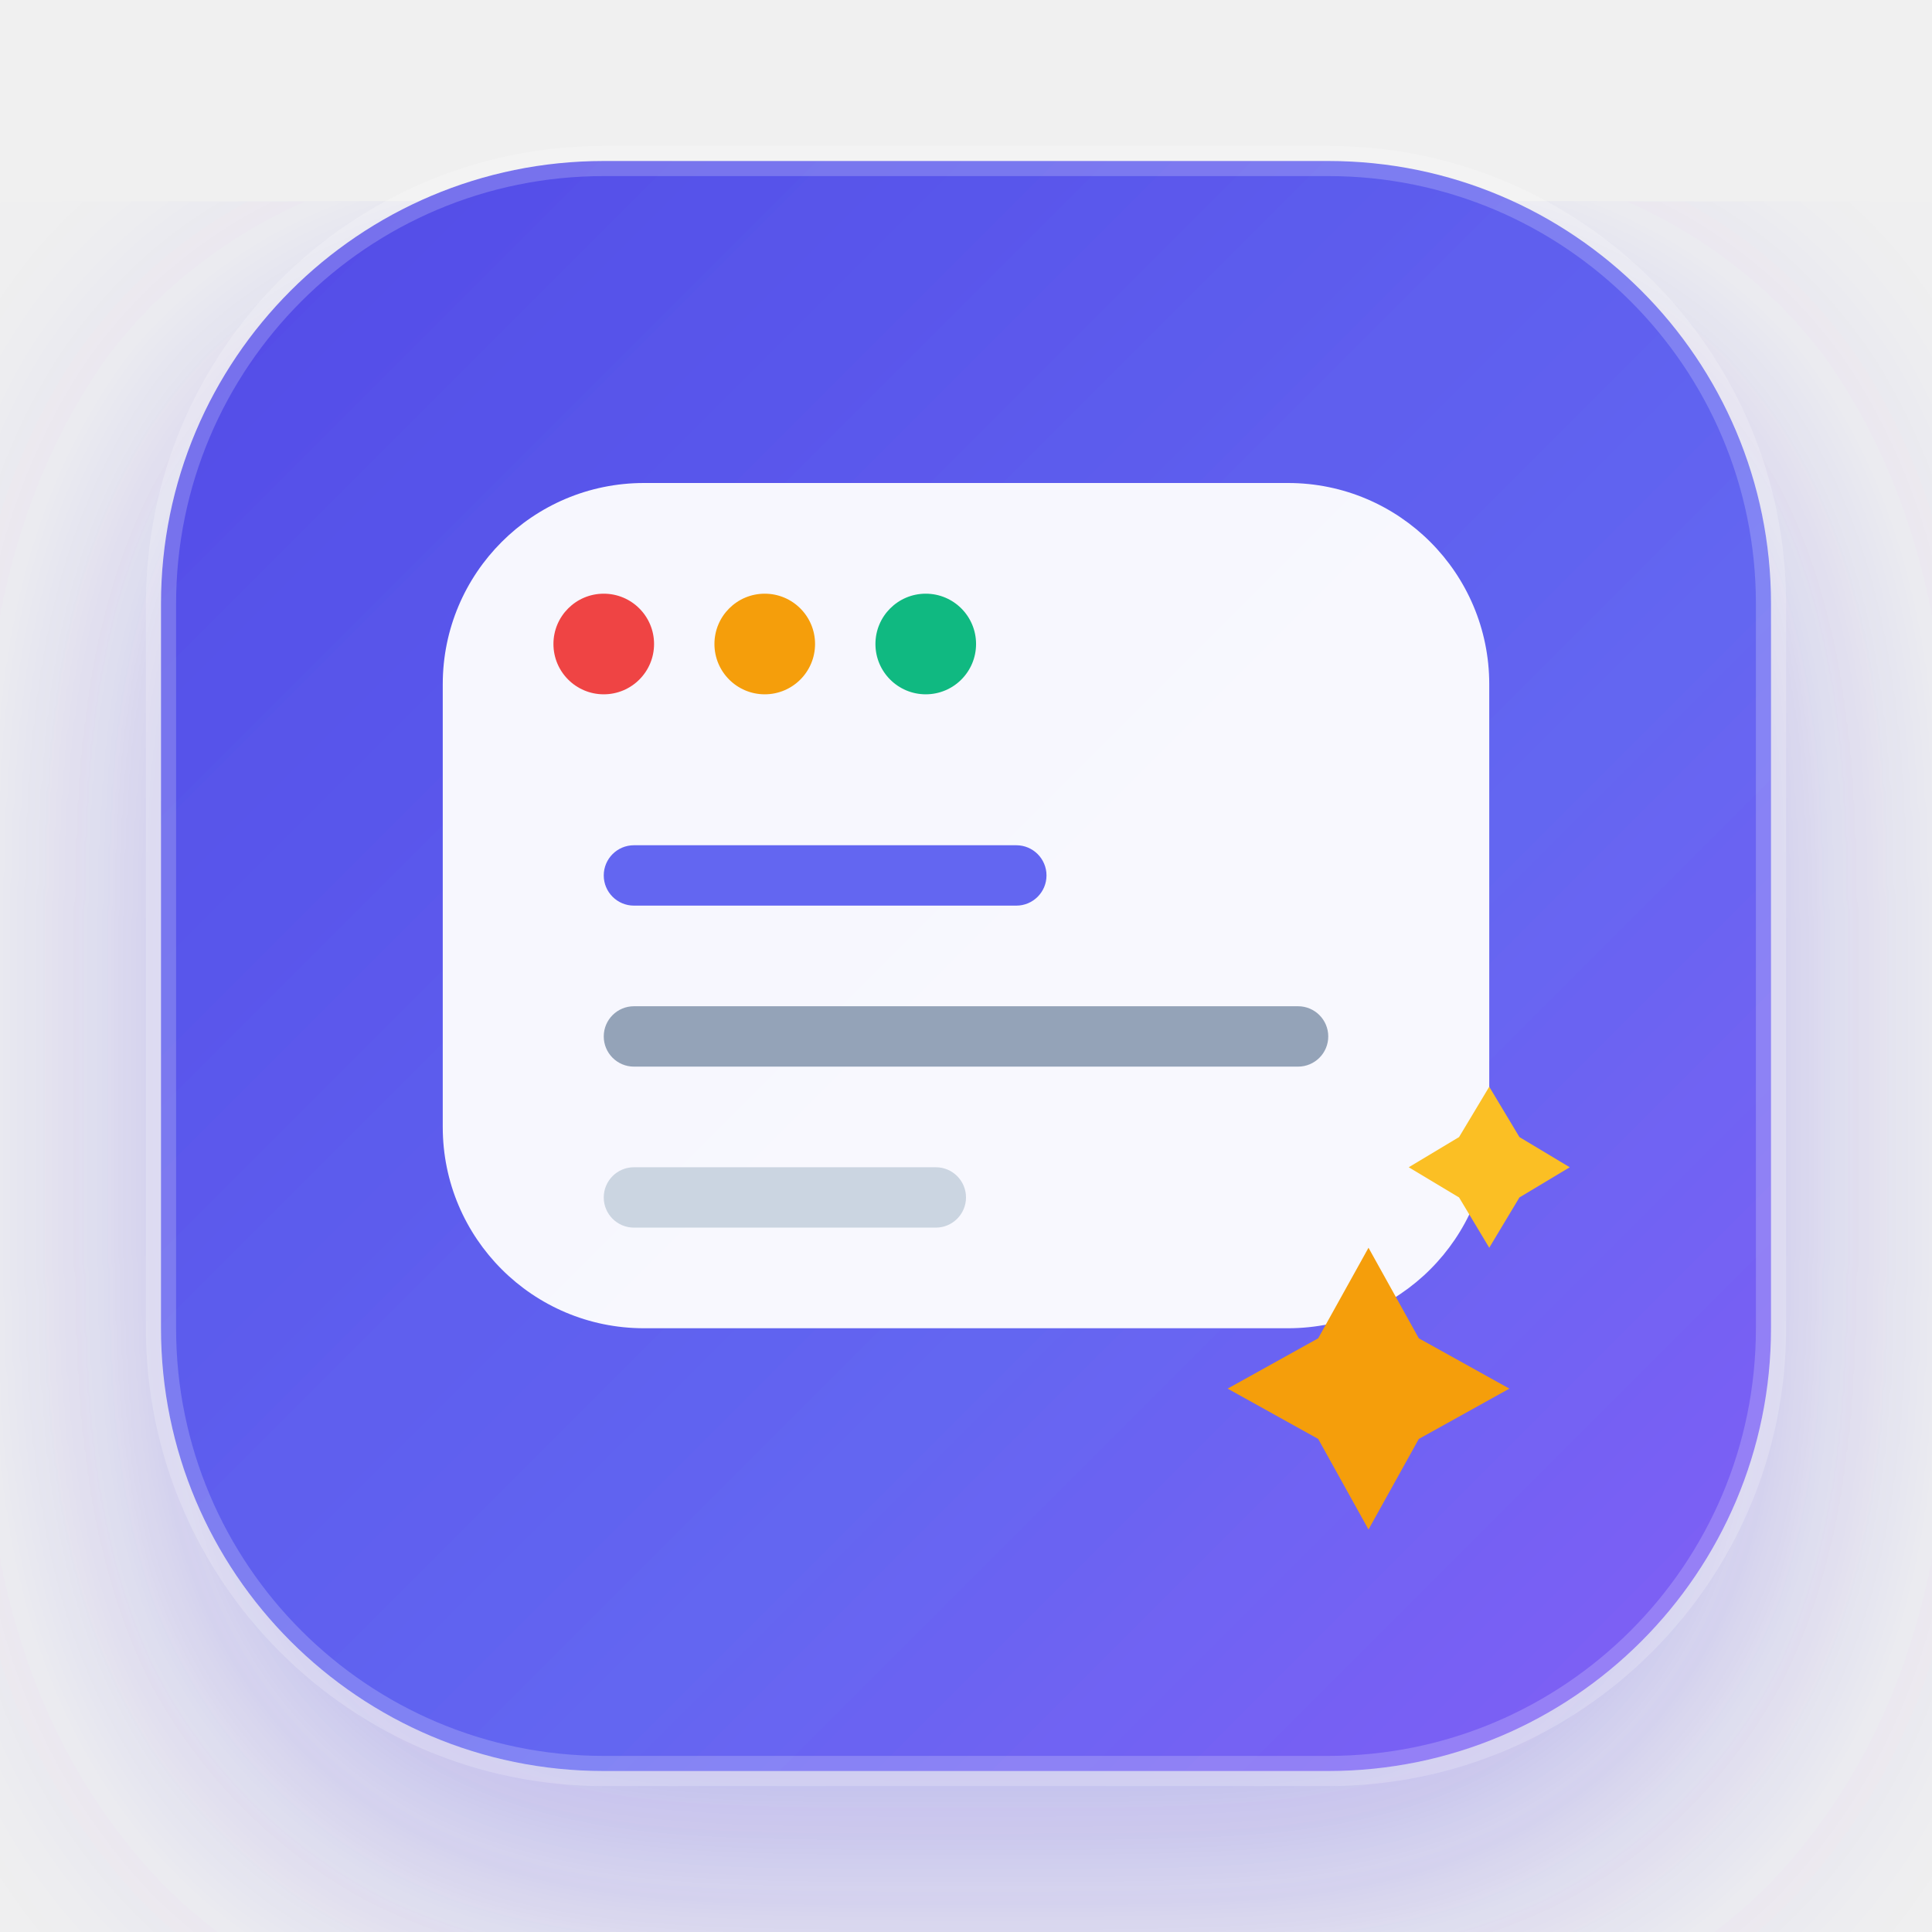
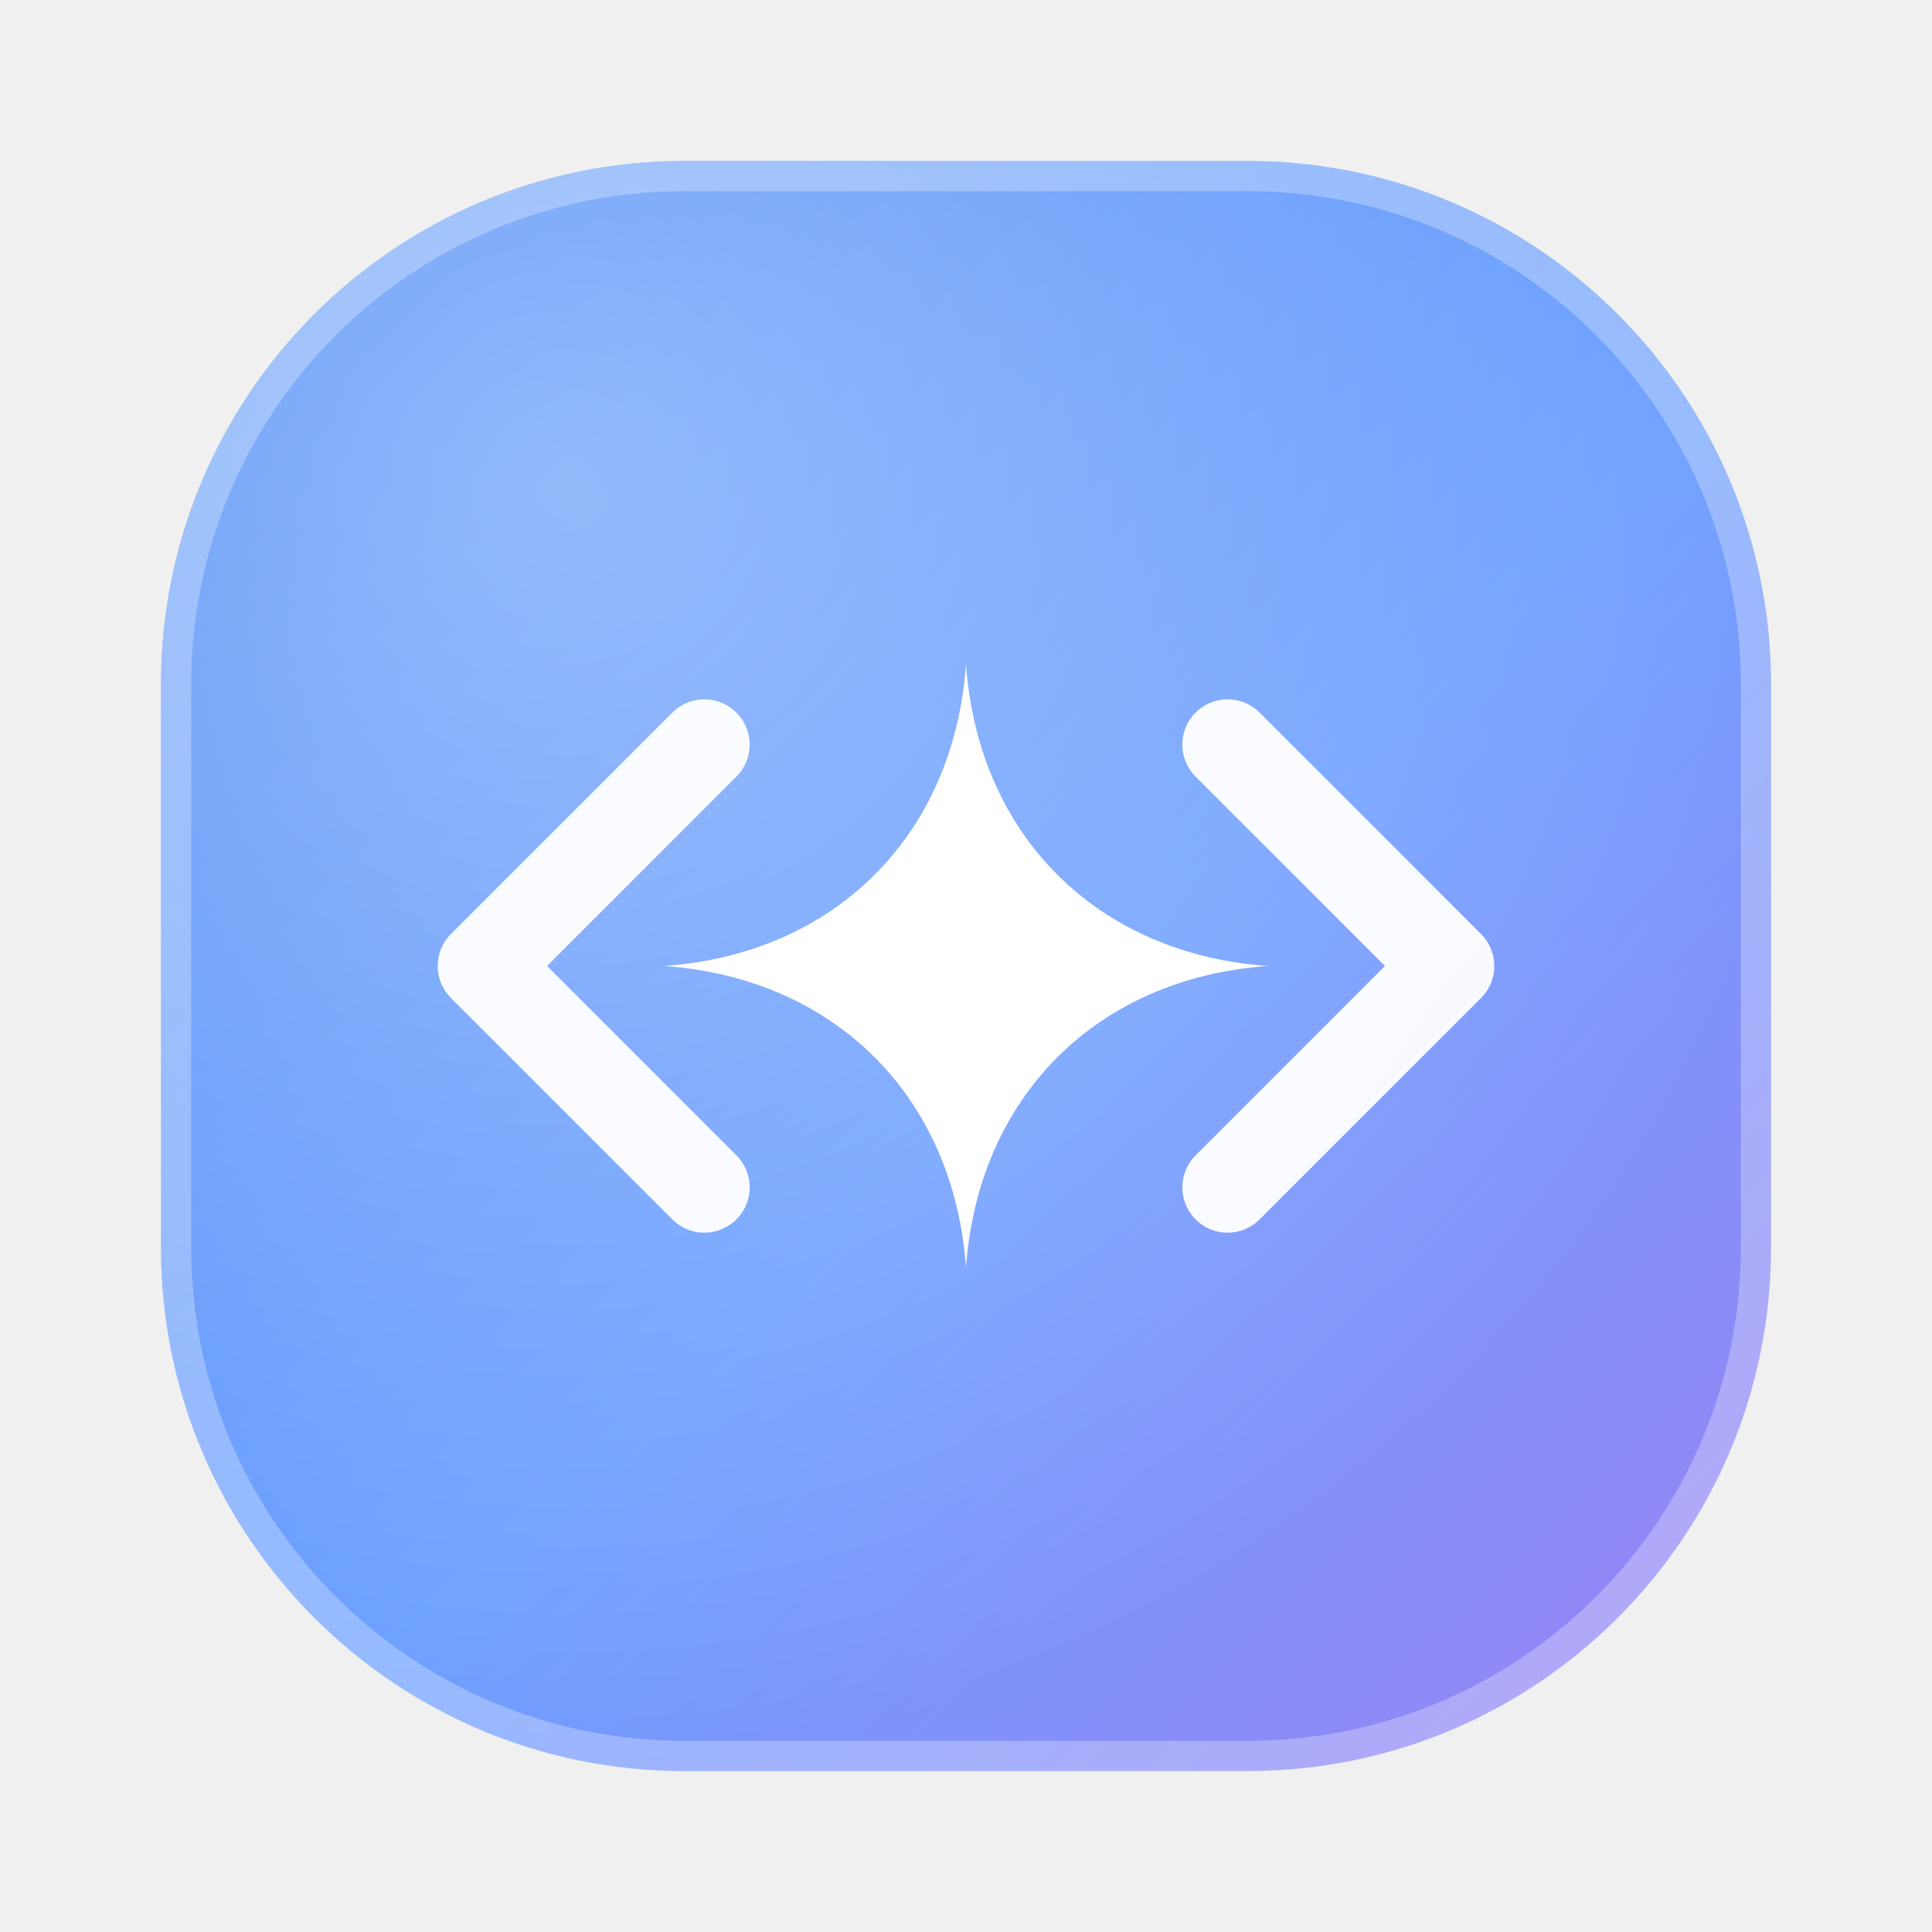
<svg xmlns="http://www.w3.org/2000/svg" width="96" height="96" viewBox="0 0 96 96" fill="none">
  <defs>
-     <linearGradient id="bgGrad" x1="0" y1="0" x2="96" y2="96" gradientUnits="userSpaceOnUse">
-       <stop stop-color="#4F46E5" />
-       <stop offset="0.6" stop-color="#6366F1" />
-       <stop offset="1" stop-color="#8B5CF6" />
+     <linearGradient id="geminiLogoBg" x1="10" y1="8" x2="86" y2="88" gradientUnits="userSpaceOnUse">
+       <stop offset="0%" stop-color="#4285F4" />
+       <stop offset="55%" stop-color="#6B9EFF" />
+       <stop offset="100%" stop-color="#9B82F3" />
    </linearGradient>
-     <linearGradient id="glowGrad" x1="20" y1="20" x2="76" y2="76" gradientUnits="userSpaceOnUse">
-       <stop stop-color="#FFFFFF" stop-opacity="0.3" />
-       <stop offset="1" stop-color="#FFFFFF" stop-opacity="0.05" />
-     </linearGradient>
-     <filter id="shadow" x="0" y="4" width="96" height="96" filterUnits="userSpaceOnUse" color-interpolation-filters="sRGB">
-       <feDropShadow dx="0" dy="6" stdDeviation="8" flood-color="#4F46E5" flood-opacity="0.35" />
-     </filter>
+     <radialGradient id="geminiLogoGlow" cx="0" cy="0" r="1" gradientUnits="userSpaceOnUse" gradientTransform="translate(28 24) rotate(45) scale(64)">
+       <stop stop-color="#FFFFFF" stop-opacity="0.38" />
+       <stop offset="1" stop-color="#FFFFFF" stop-opacity="0" />
+     </radialGradient>
  </defs>
-   <rect x="8" y="8" width="80" height="80" rx="22" fill="url(#bgGrad)" filter="url(#shadow)" />
-   <rect x="8" y="8" width="80" height="80" rx="22" stroke="white" stroke-opacity="0.2" stroke-width="1.5" />
-   <rect x="22" y="24" width="52" height="42" rx="10" fill="white" fill-opacity="0.95" />
-   <circle cx="30" cy="32" r="2.5" fill="#EF4444" />
-   <circle cx="38" cy="32" r="2.5" fill="#F59E0B" />
-   <circle cx="46" cy="32" r="2.5" fill="#10B981" />
-   <rect x="30" y="42" width="22" height="3" rx="1.5" fill="#6366F1" />
-   <rect x="30" y="50" width="36" height="3" rx="1.5" fill="#94A3B8" />
-   <rect x="30" y="58" width="18" height="3" rx="1.5" fill="#CBD5E1" />
-   <path d="M68 62L70.5 66.5L75 69L70.5 71.5L68 76L65.5 71.5L61 69L65.5 66.5L68 62Z" fill="#F59E0B" />
-   <path d="M74 54L75.5 56.5L78 58L75.5 59.5L74 62L72.5 59.5L70 58L72.5 56.5L74 54Z" fill="#FBBF24" />
+   <rect x="8" y="8" width="80" height="80" rx="26" fill="url(#geminiLogoBg)" />
+   <rect x="8" y="8" width="80" height="80" rx="26" fill="url(#geminiLogoGlow)" />
+   <rect x="8.75" y="8.75" width="78.5" height="78.5" rx="25.25" stroke="white" stroke-opacity="0.28" stroke-width="1.5" />
+   <path d="M35 37L24 48L35 59" stroke="white" stroke-width="4.5" stroke-linecap="round" stroke-linejoin="round" stroke-opacity="0.95" />
+   <path d="M61 37L72 48L61 59" stroke="white" stroke-width="4.5" stroke-linecap="round" stroke-linejoin="round" stroke-opacity="0.95" />
+   <path d="M48 33C48.6 41.5 54.5 47.4 63 48C54.5 48.6 48.6 54.5 48 63C47.4 54.5 41.5 48.6 33 48C41.5 47.4 47.4 41.5 48 33Z" fill="white" />
</svg>
